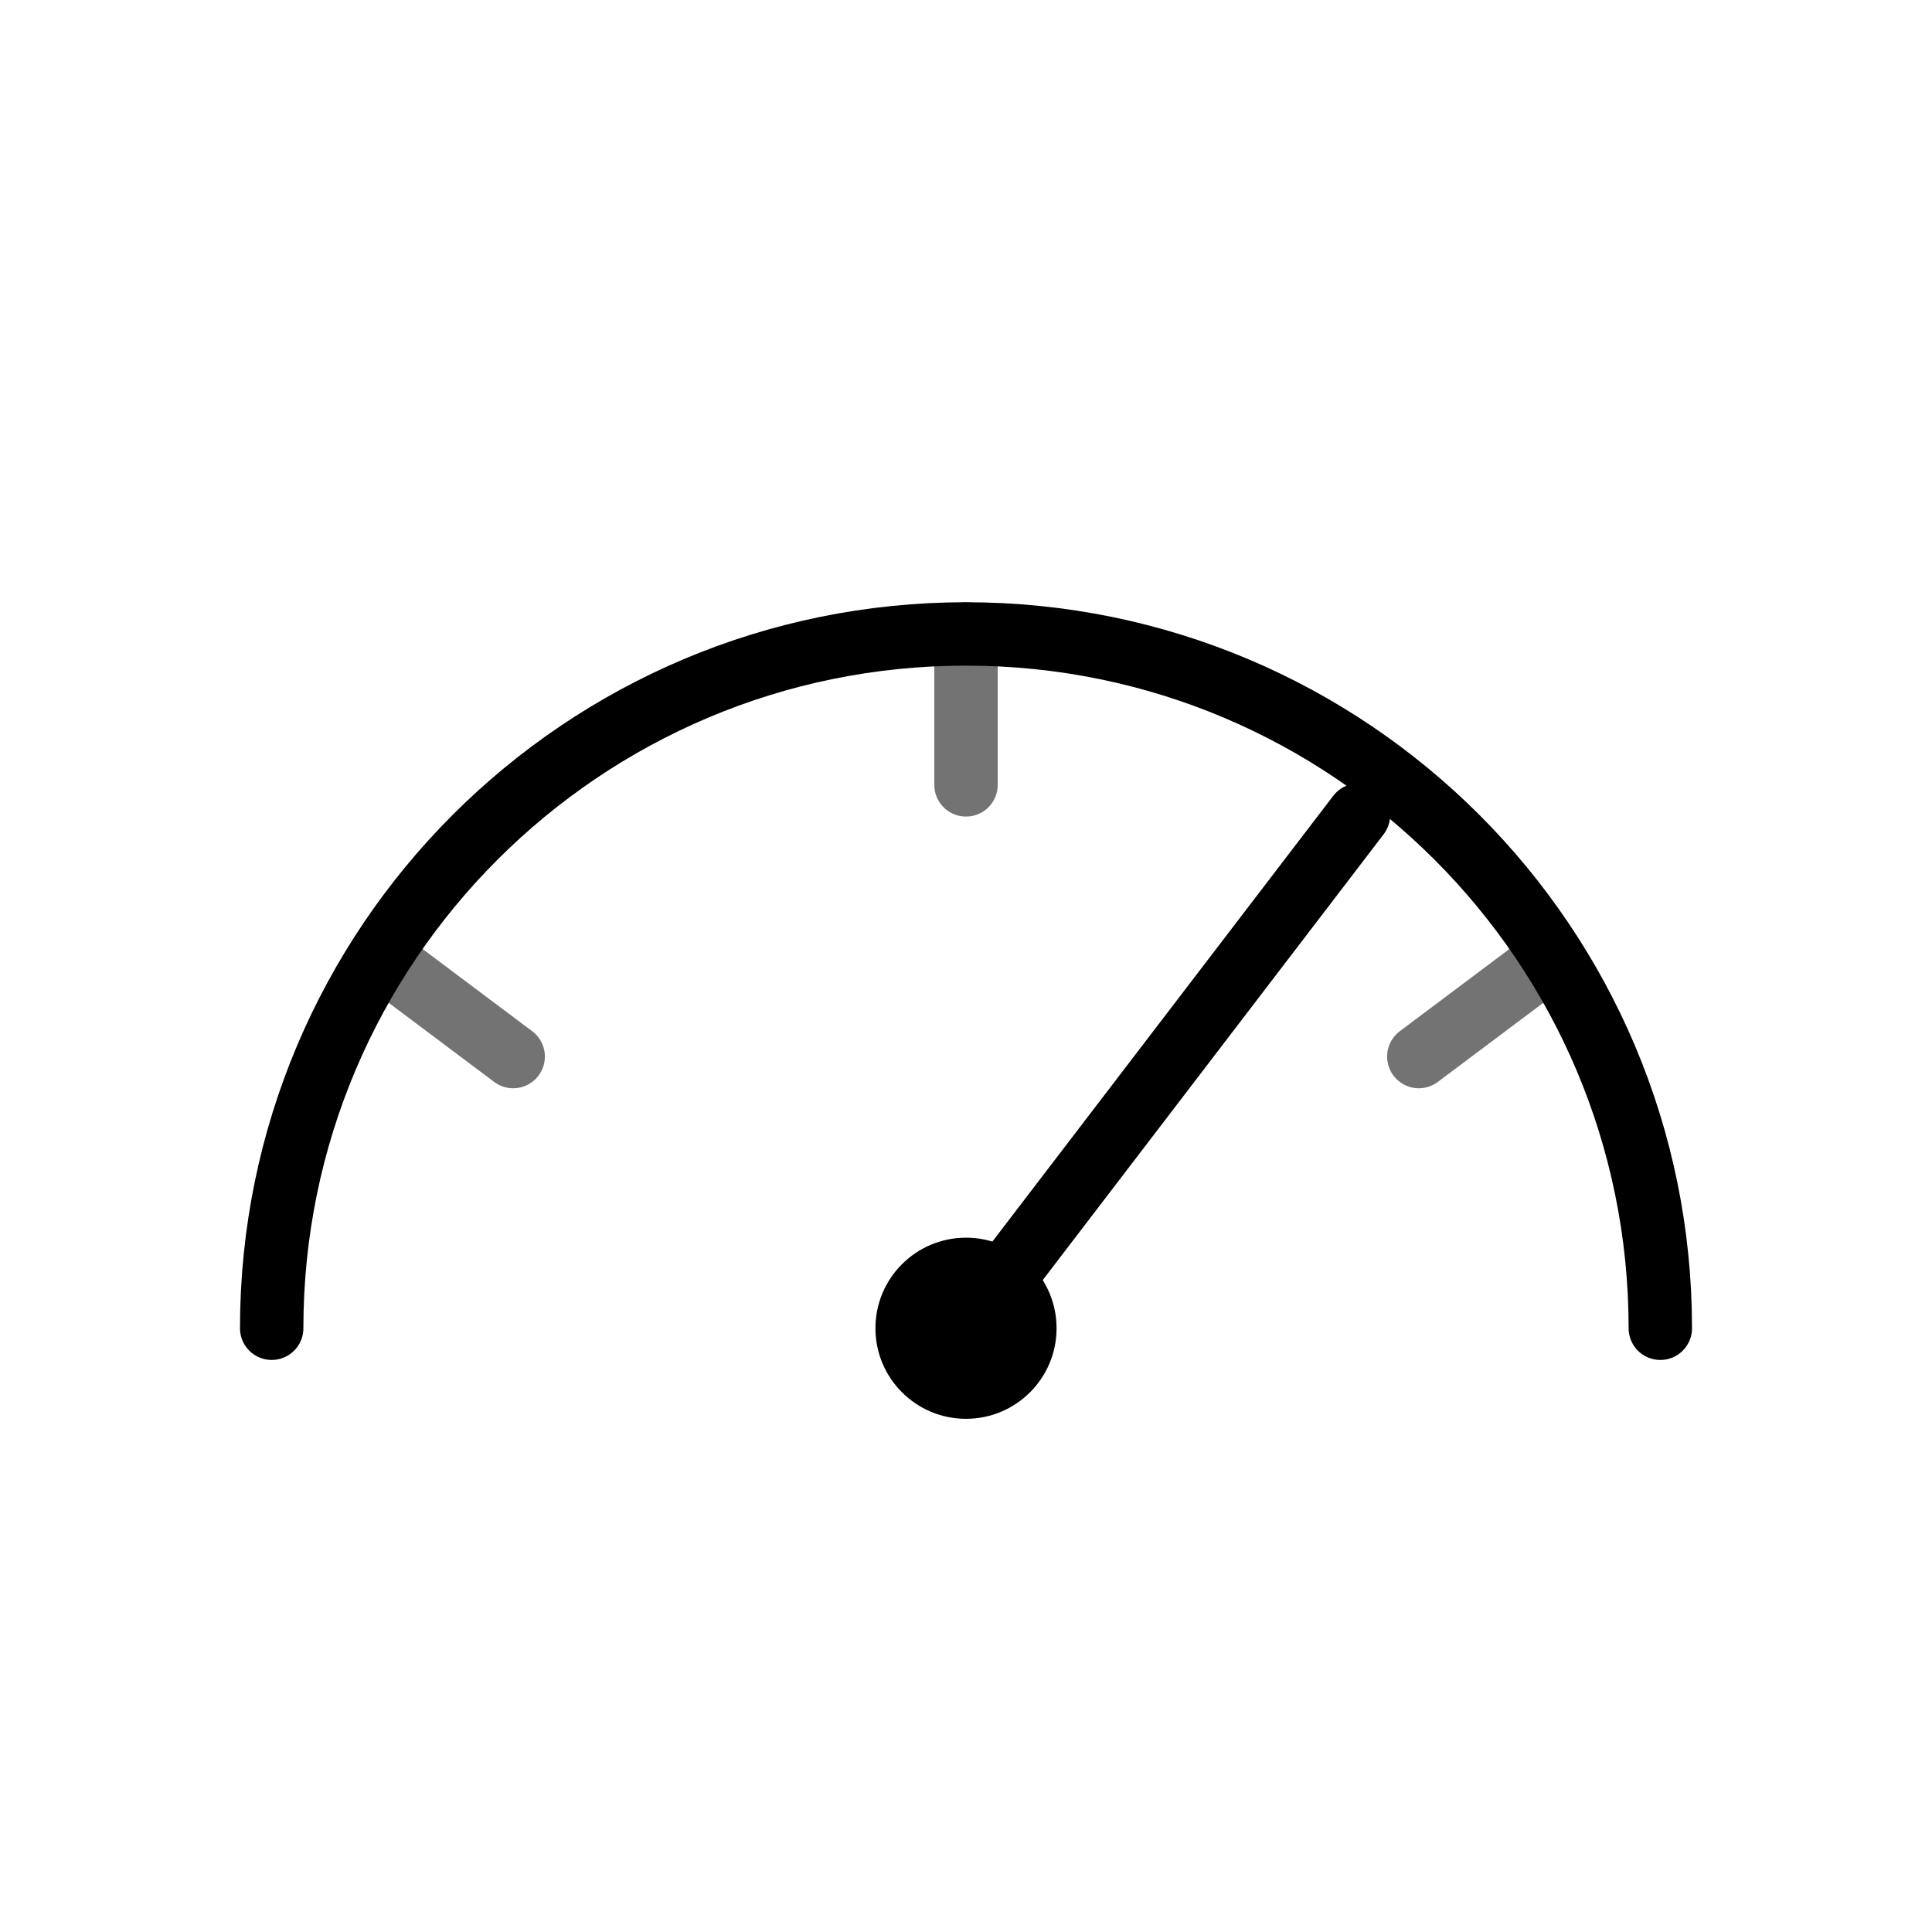
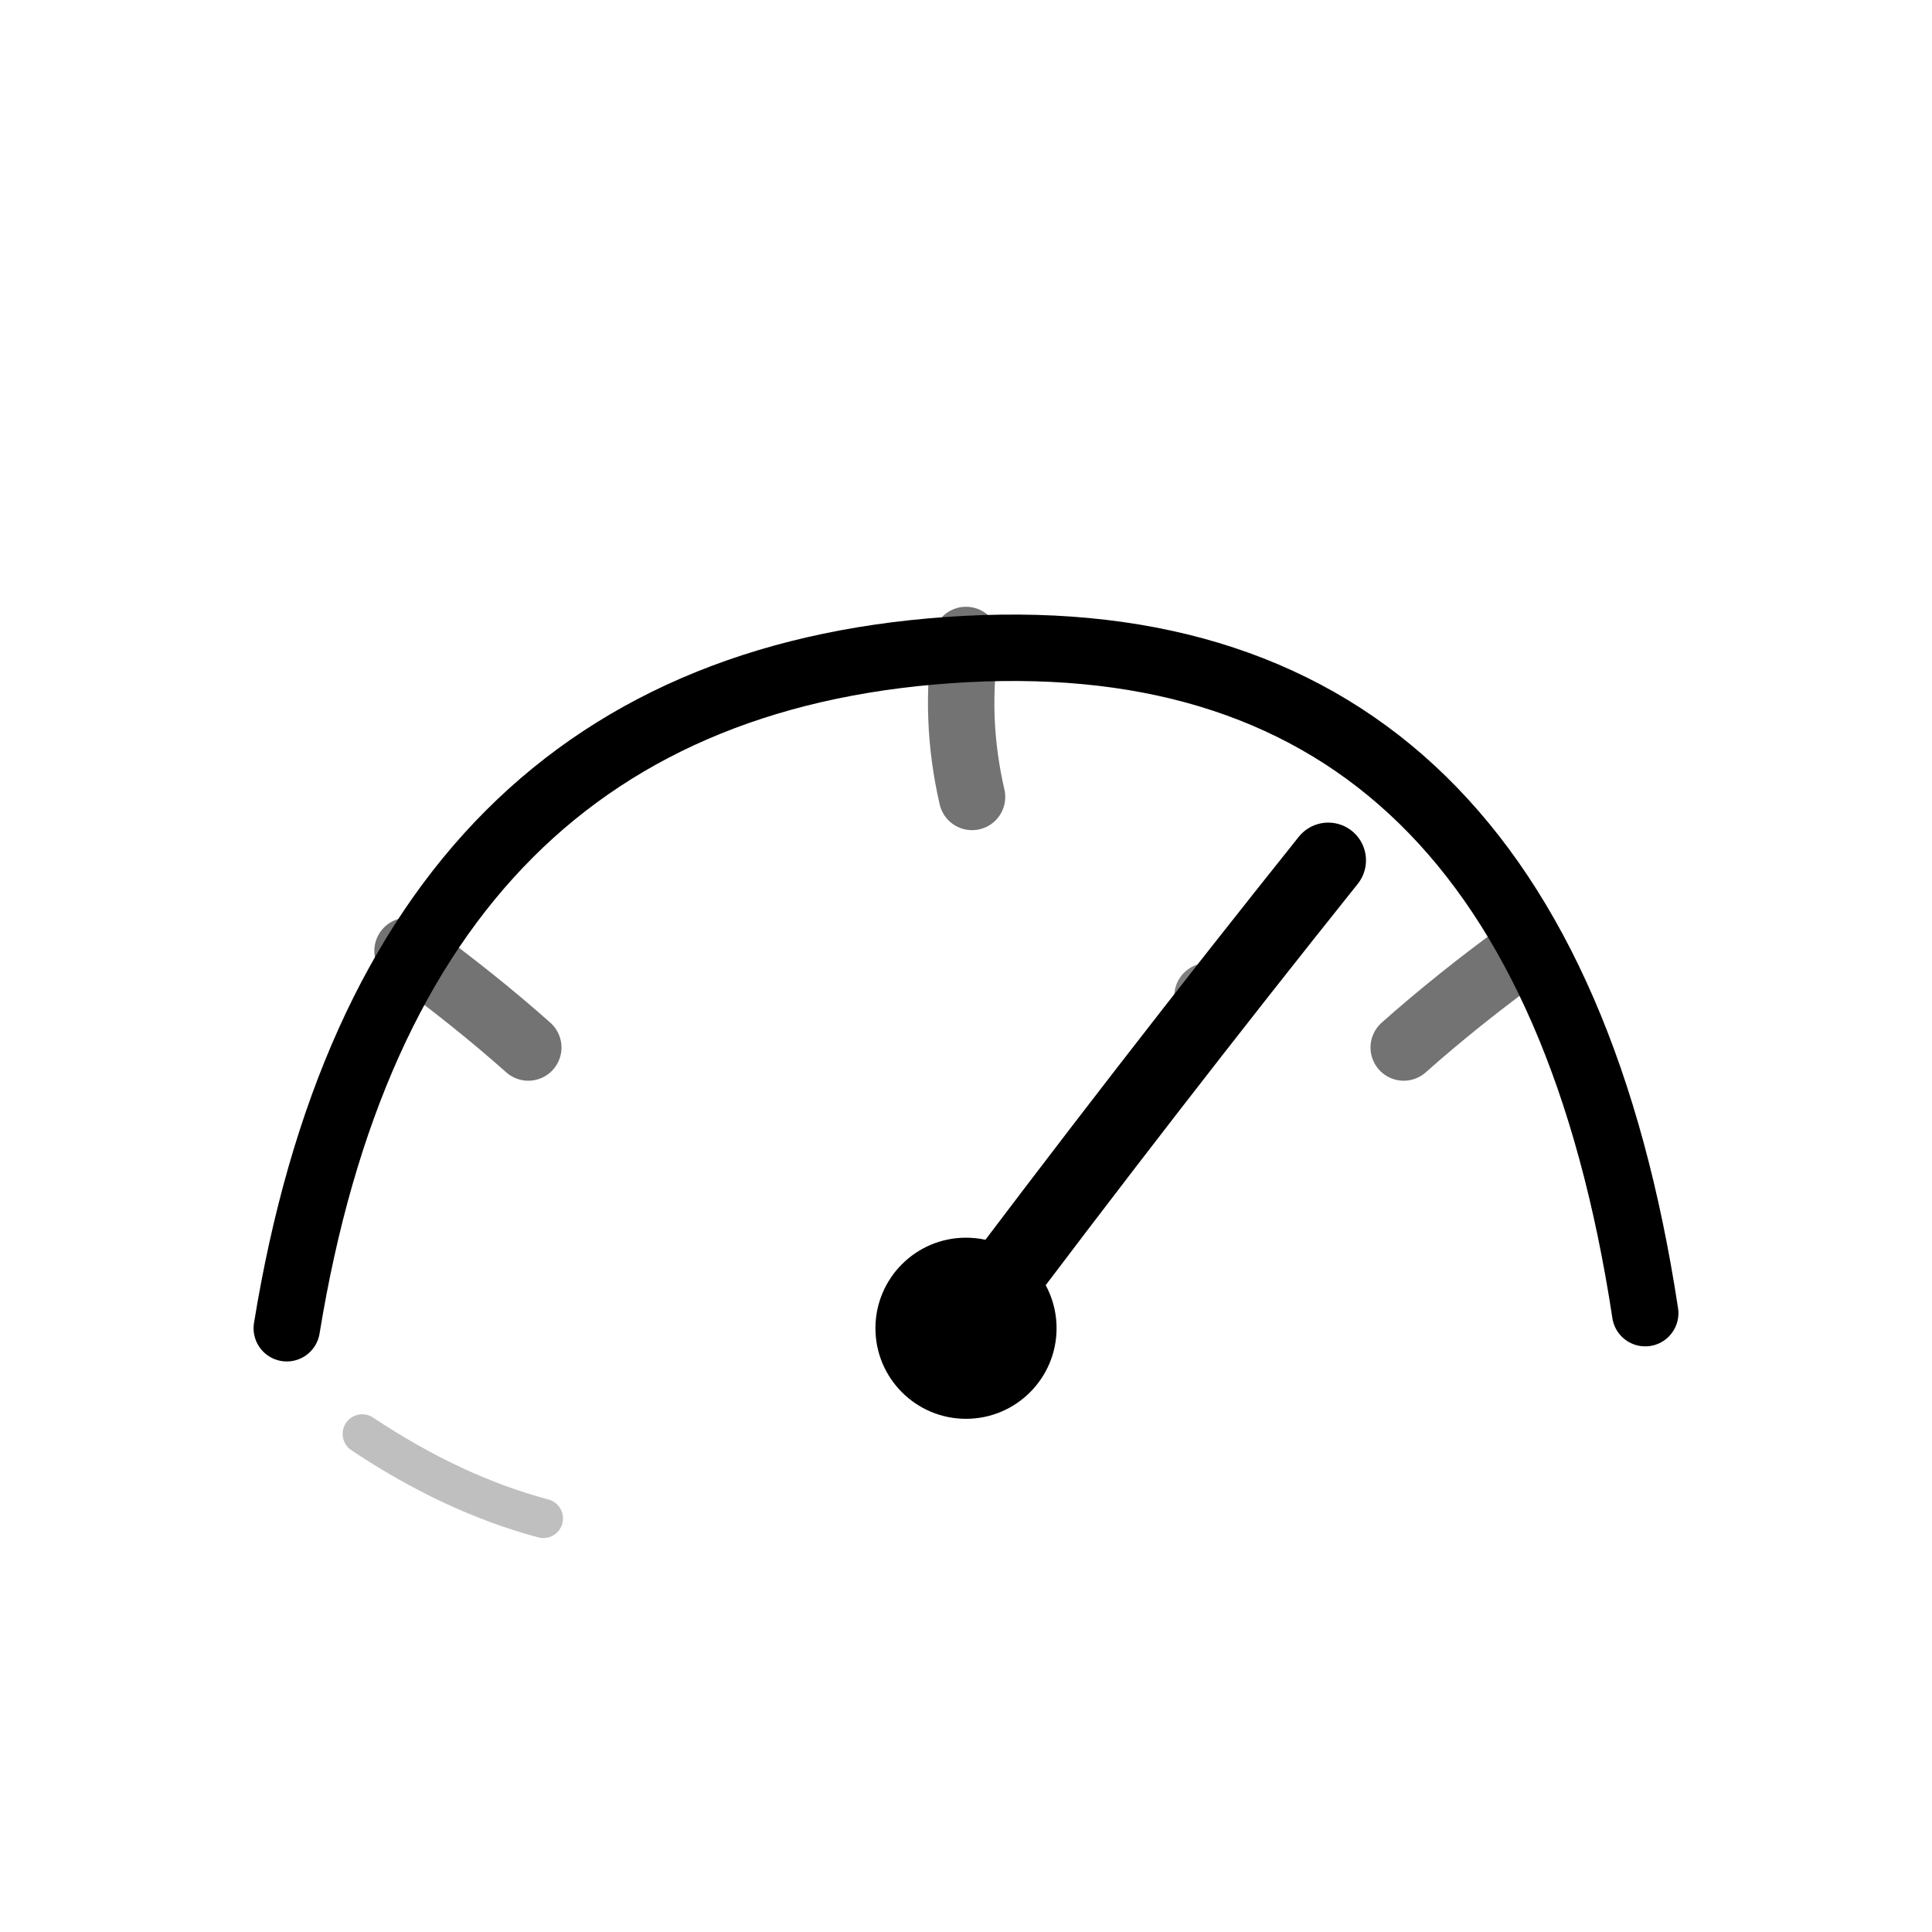
- <svg viewBox="0 0 64 64" fill="none" stroke="currentColor" stroke-width="2.1" stroke-linecap="round" stroke-linejoin="round">
-   <path d="M9 44a23 23 0 0 1 46 0" />
-   <path d="M32 44L45 27" />
+ <svg class="a-gauge" viewBox="0 0 64 64" fill="none" stroke="currentColor" stroke-width="2.2" stroke-linecap="round" stroke-linejoin="round">
+   <path d="M9.5 44Q13 22.5 32 21.5T54.5 43.5" pathLength="100" />
+   <path class="sweep" d="M32 44q6-8 12-15.5" stroke-width="2.5" pathLength="100" />
  <circle cx="32" cy="44" r="3" fill="currentColor" stroke="none" />
-   <path d="M13 32l4 3M32 21v5M51 32l-4 3" opacity=".55" />
+   <path d="M13.5 31.5q2.2 1.6 4 3.2" opacity=".55" pathLength="100" />
+   <path d="M32 21.2q-.4 2.6.2 5.2" opacity=".55" pathLength="100" />
+   <path d="M50.5 31.5q-2.2 1.6-4 3.2" opacity=".55" pathLength="100" />
+   <path d="M12 47.5q3 2 6 2.8" opacity=".25" stroke-width="1.3" pathLength="100" />
+   <circle cx="40" cy="33" r="1.1" fill="currentColor" stroke="none" opacity=".5" />
</svg>
